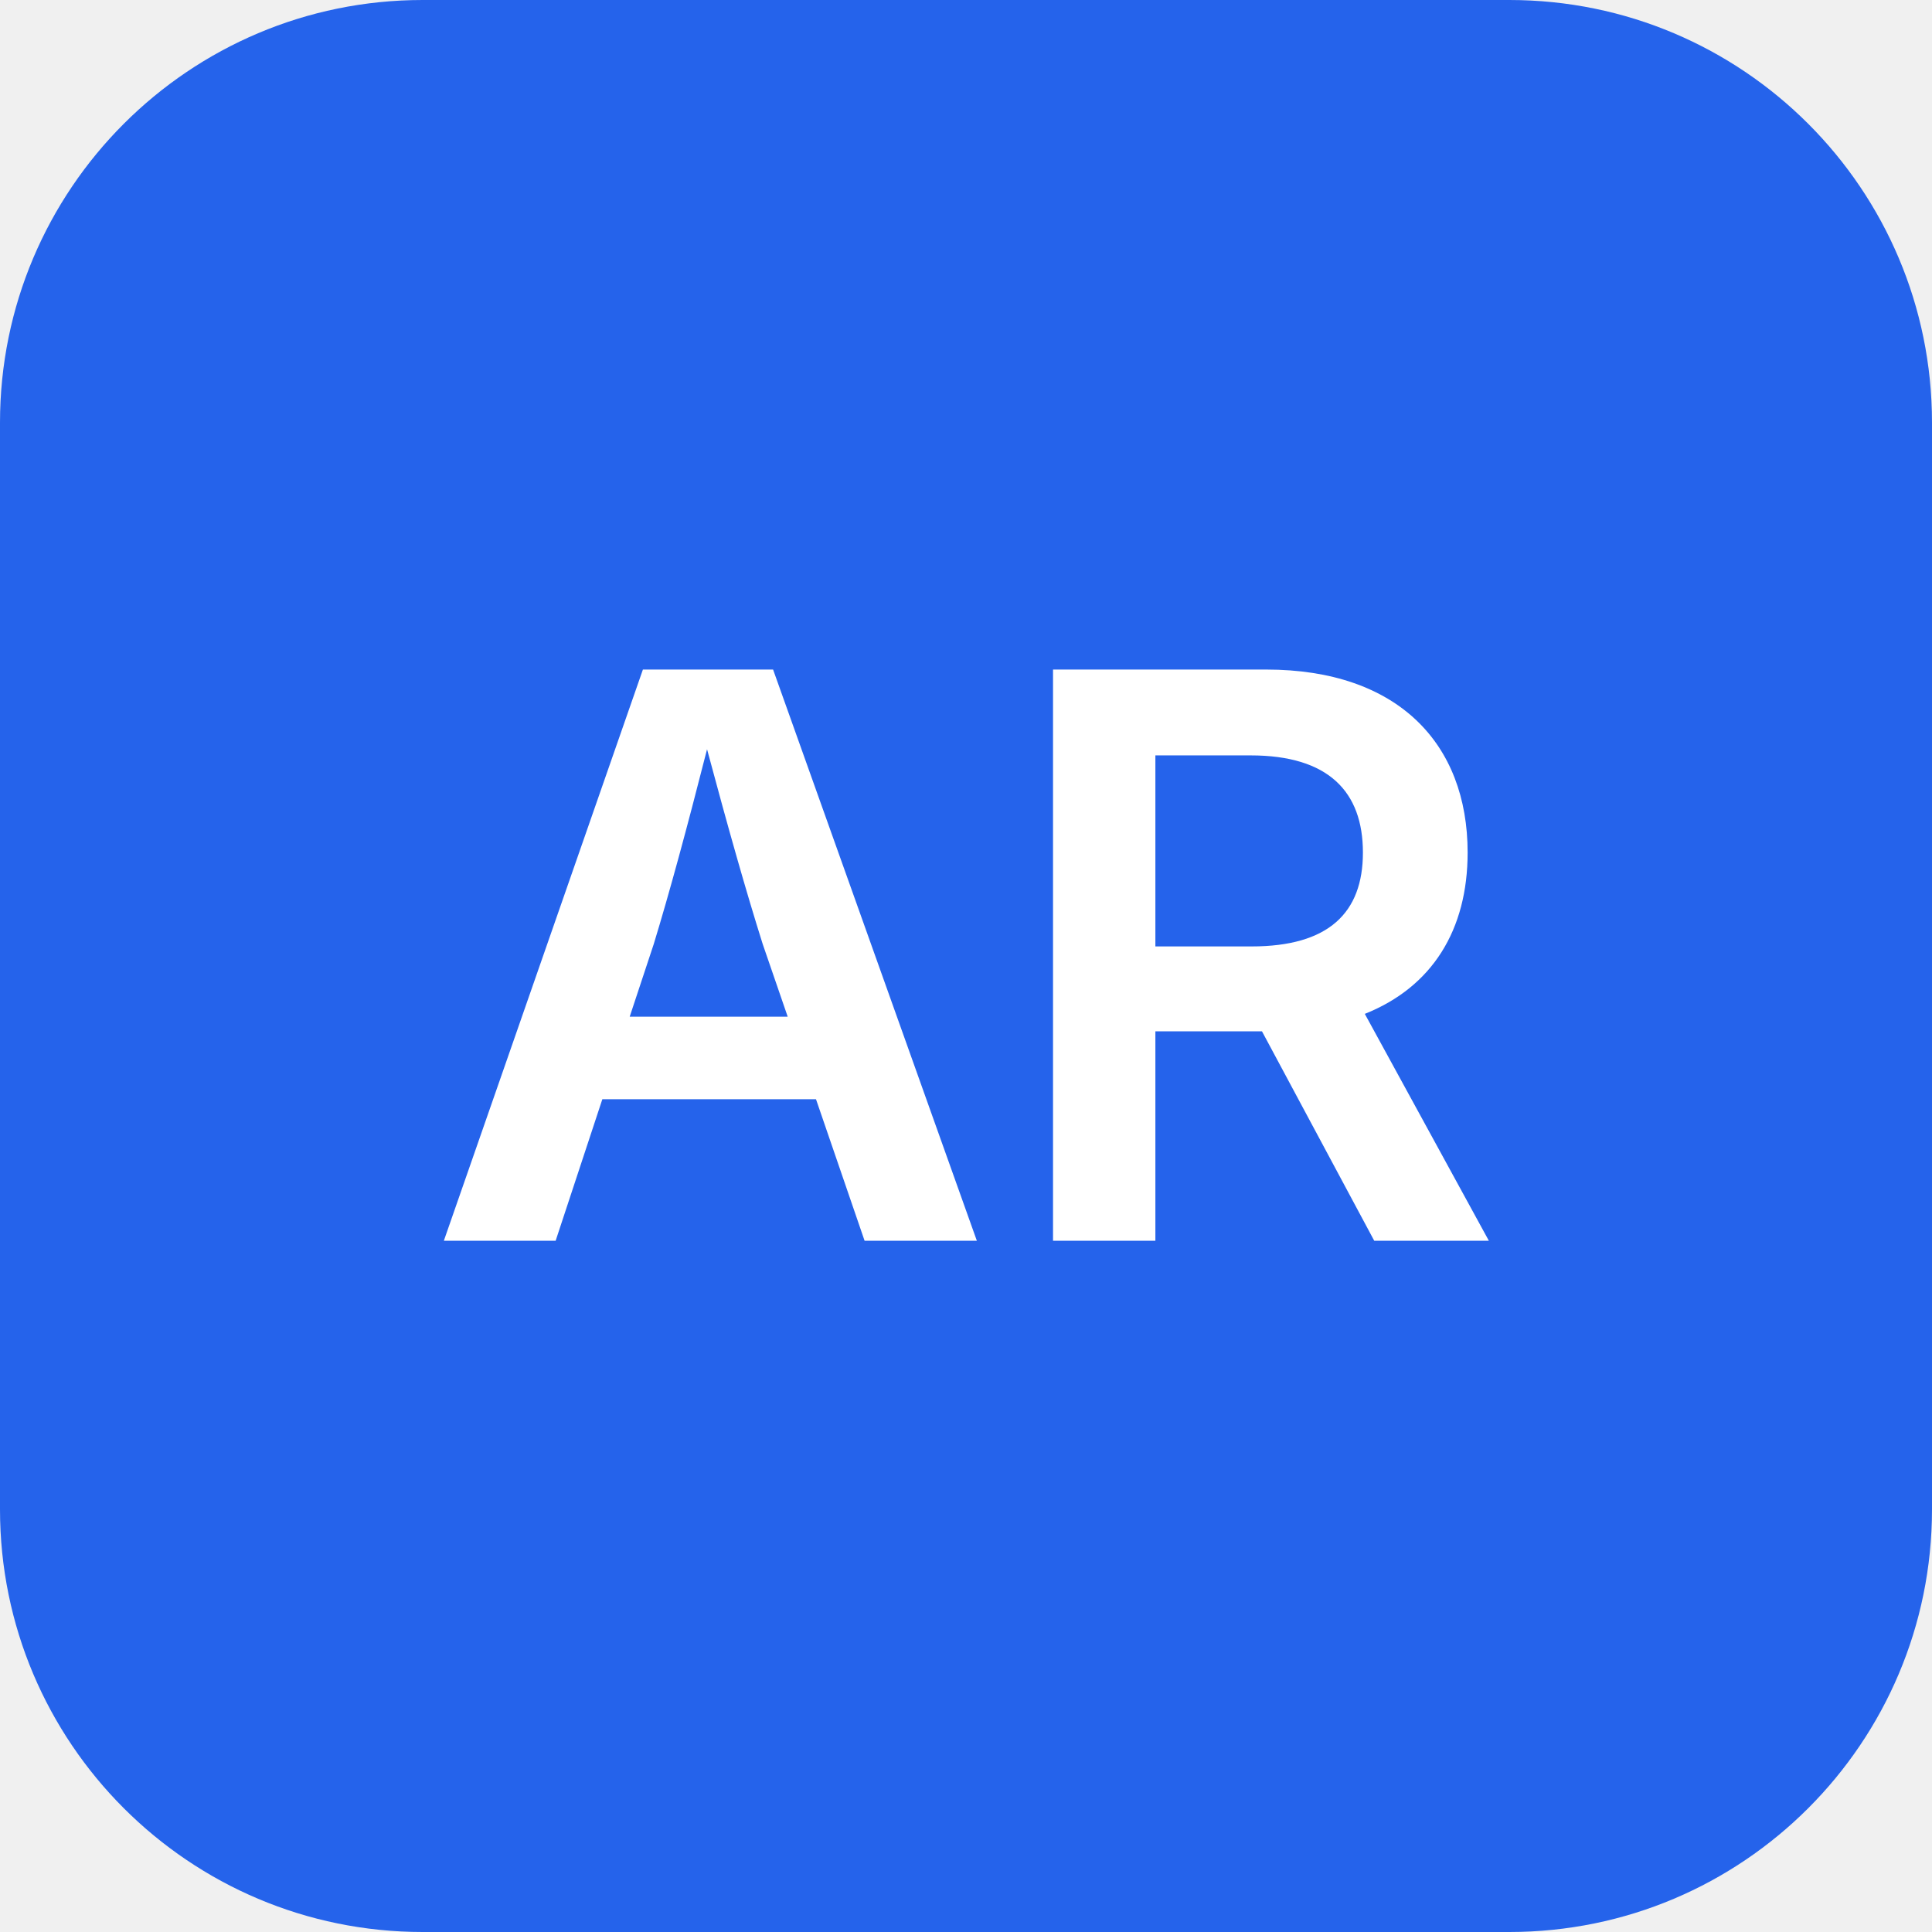
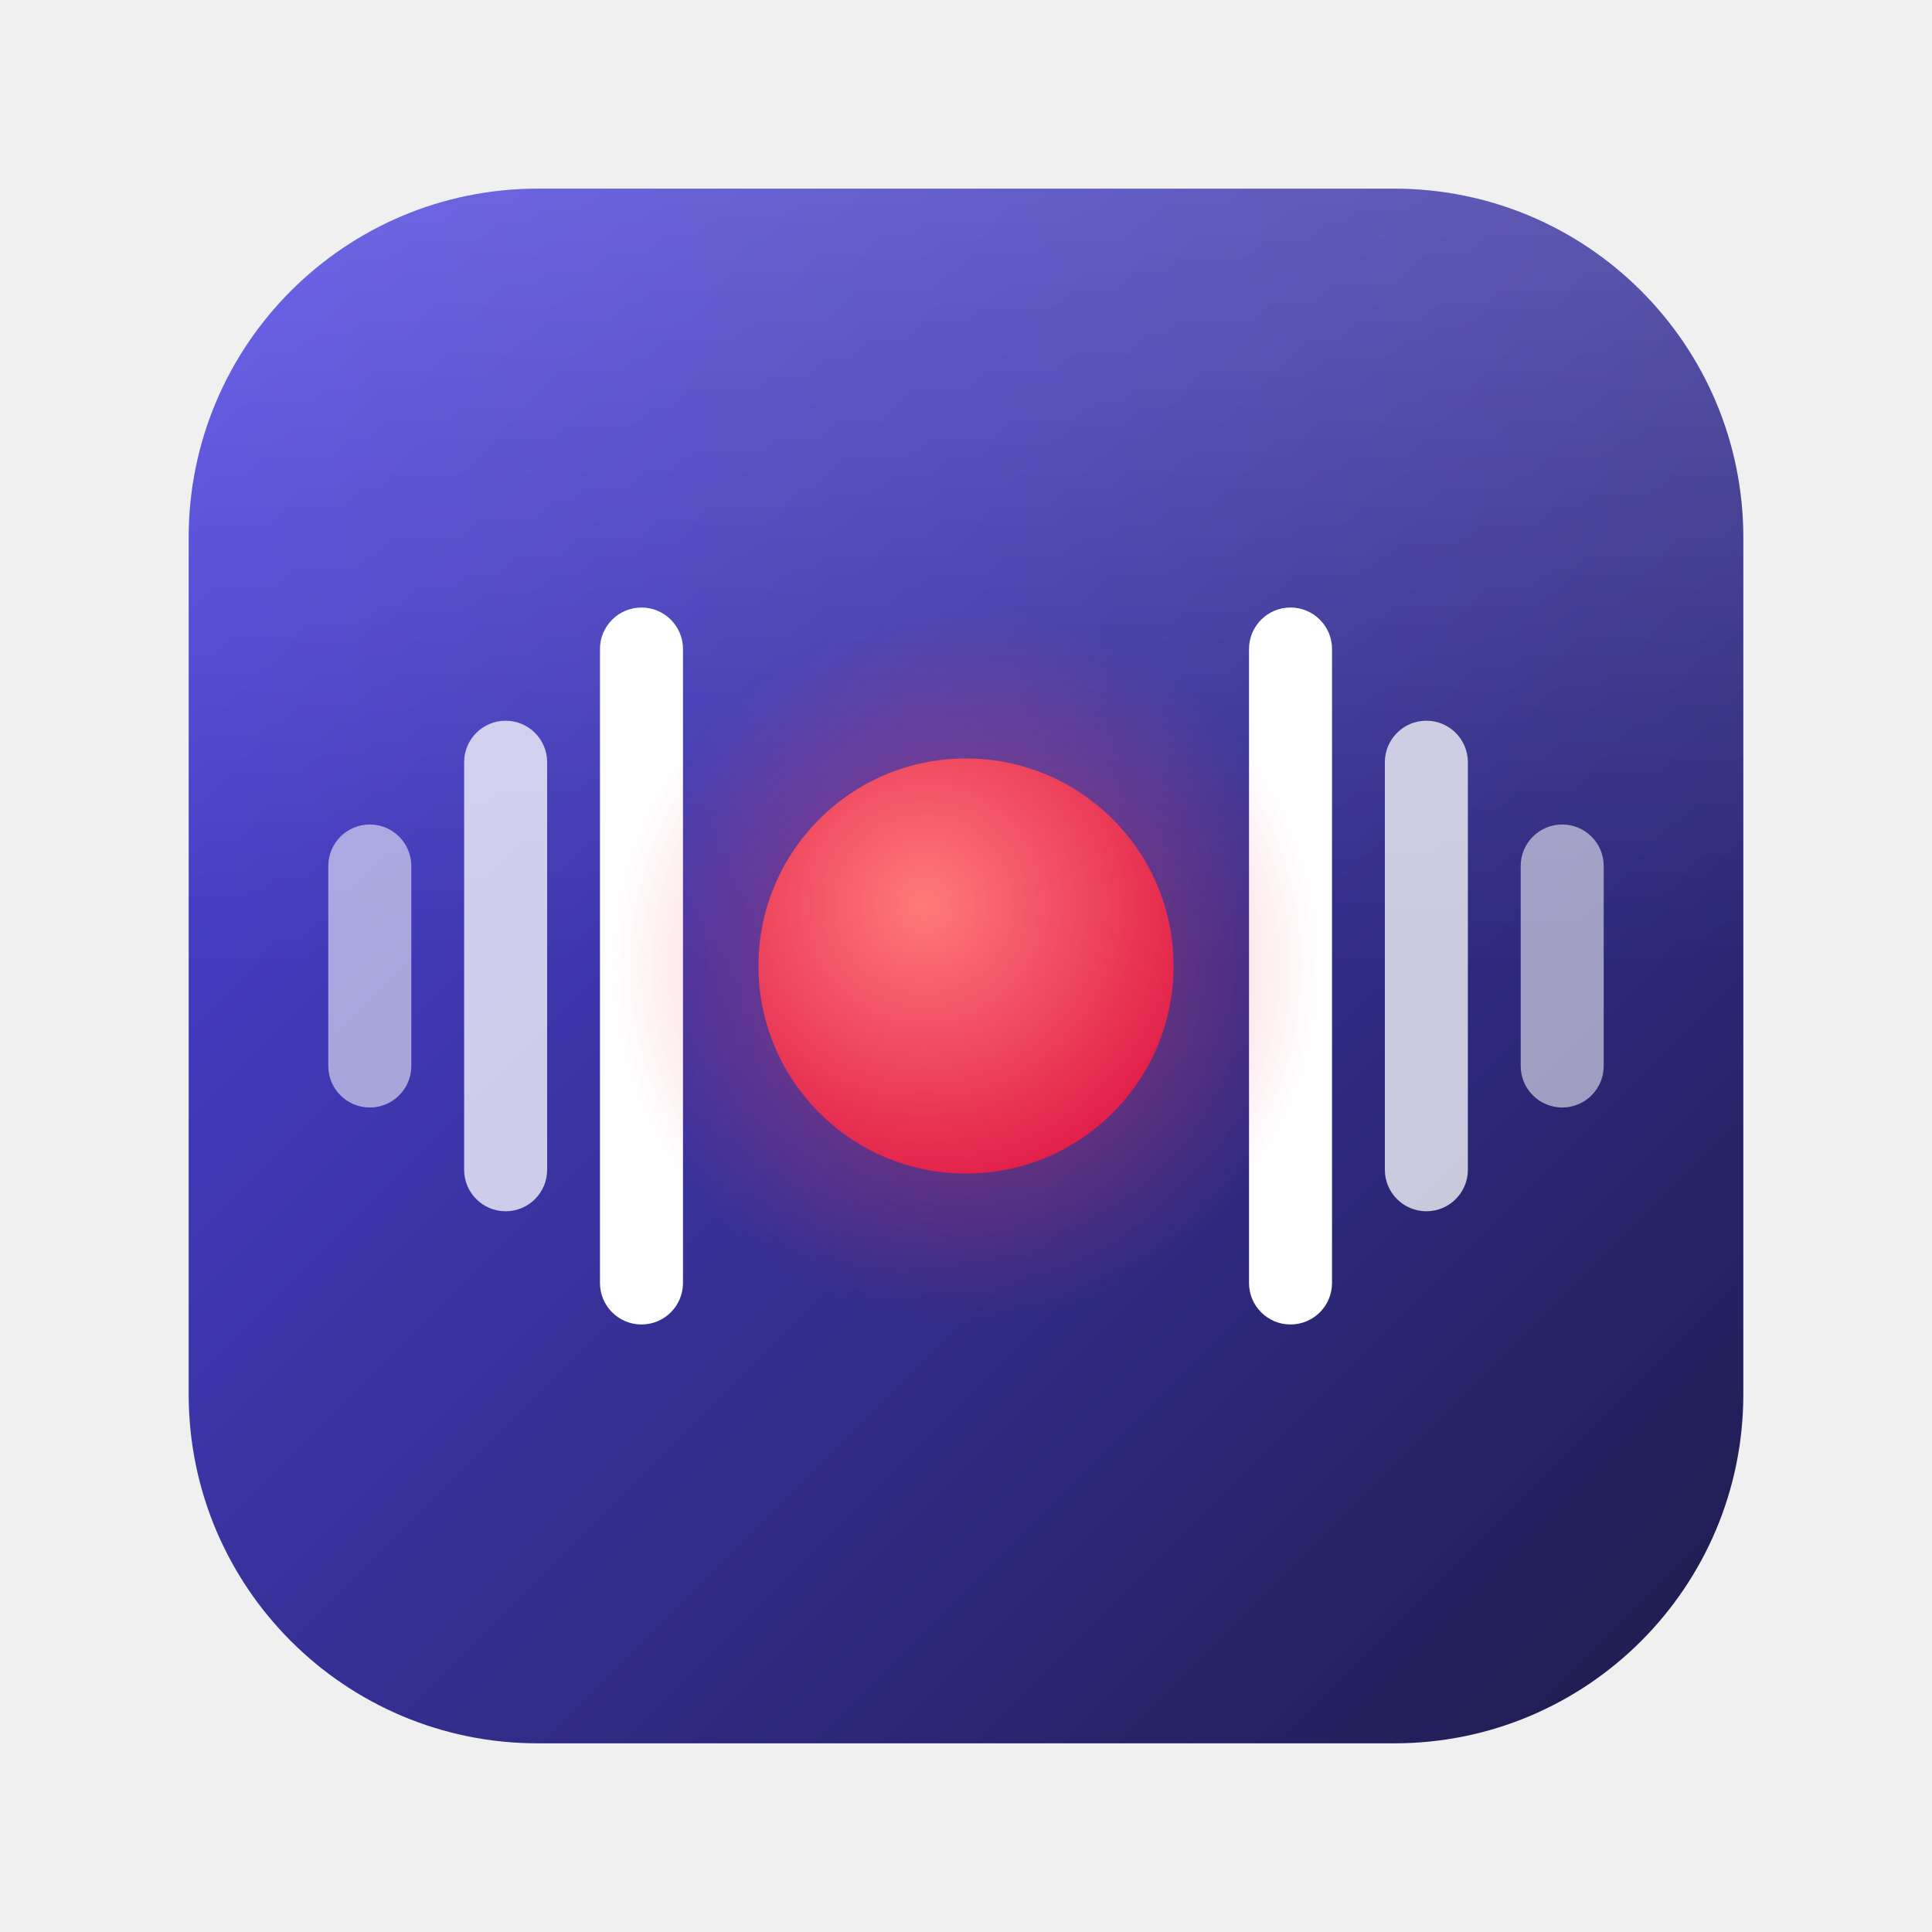
- <svg xmlns="http://www.w3.org/2000/svg" viewBox="0 0 64 64">
-   <rect width="64" height="64" rx="14" fill="#2563eb" />
-   <text x="32" y="32" dy="0.35em" text-anchor="middle" font-family="ui-sans-serif, system-ui, -apple-system, sans-serif" font-size="26" font-weight="600" fill="#ffffff">AR</text>
+ <svg xmlns="http://www.w3.org/2000/svg" viewBox="0 0 1024 1024">
+   <defs>
+     <linearGradient id="bg" x1="0" y1="0" x2="1" y2="1">
+       <stop offset="0" stop-color="#4f46e5" />
+       <stop offset="1" stop-color="#1e1b4b" />
+     </linearGradient>
+     <linearGradient id="gloss" x1="0" y1="0" x2="0" y2="1">
+       <stop offset="0" stop-color="#ffffff" stop-opacity="0.18" />
+       <stop offset="0.5" stop-color="#ffffff" stop-opacity="0" />
+     </linearGradient>
+     <radialGradient id="dot" cx="0.4" cy="0.35" r="0.7">
+       <stop offset="0" stop-color="#ff7a7a" />
+       <stop offset="1" stop-color="#e11d48" />
+     </radialGradient>
+     <radialGradient id="glow" cx="0.5" cy="0.5" r="0.5">
+       <stop offset="0" stop-color="#f43f5e" stop-opacity="0.55" />
+       <stop offset="1" stop-color="#f43f5e" stop-opacity="0" />
+     </radialGradient>
+   </defs>
+   <rect x="100" y="100" width="824" height="824" rx="185" fill="url(#bg)" />
+   <rect x="100" y="100" width="824" height="824" rx="185" fill="url(#gloss)" />
+   <g fill="#ffffff">
+     <rect x="174" y="437" width="44" height="150" rx="22" opacity="0.55" />
+     <rect x="246" y="382" width="44" height="260" rx="22" opacity="0.75" />
+     <rect x="318" y="322" width="44" height="380" rx="22" />
+     <rect x="662" y="322" width="44" height="380" rx="22" />
+     <rect x="734" y="382" width="44" height="260" rx="22" opacity="0.75" />
+     <rect x="806" y="437" width="44" height="150" rx="22" opacity="0.55" />
+   </g>
+   <circle cx="512" cy="512" r="190" fill="url(#glow)" />
+   <circle cx="512" cy="512" r="110" fill="url(#dot)" />
</svg>
